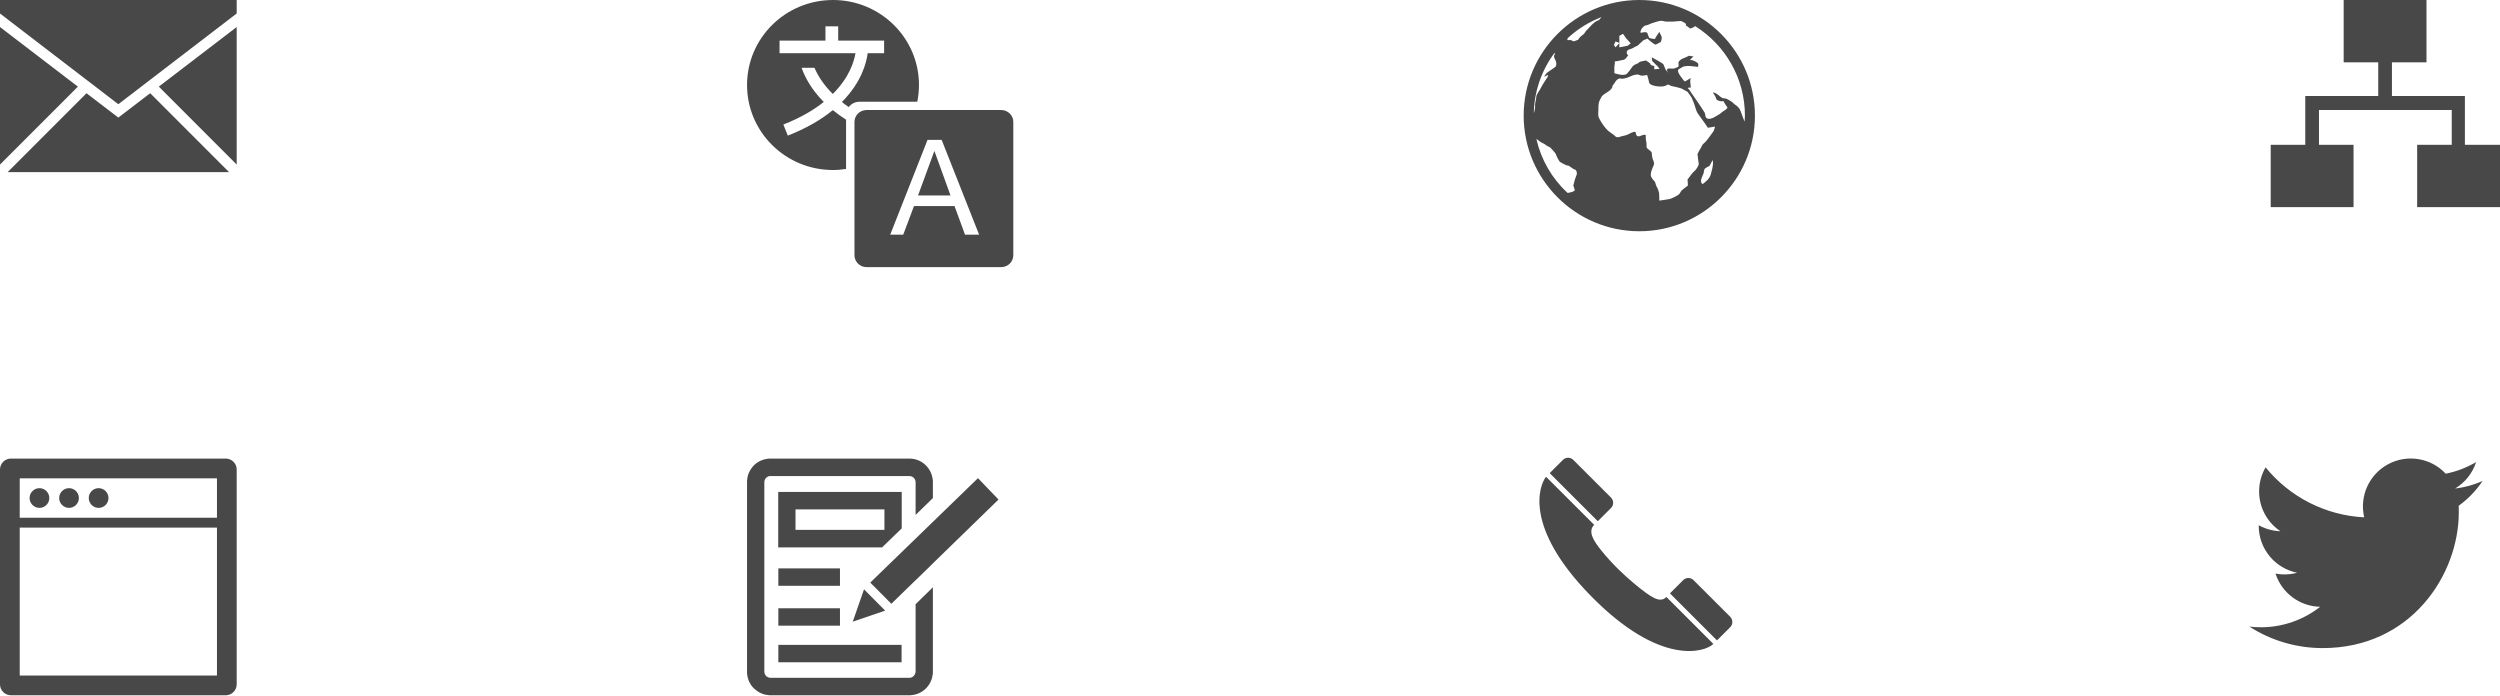
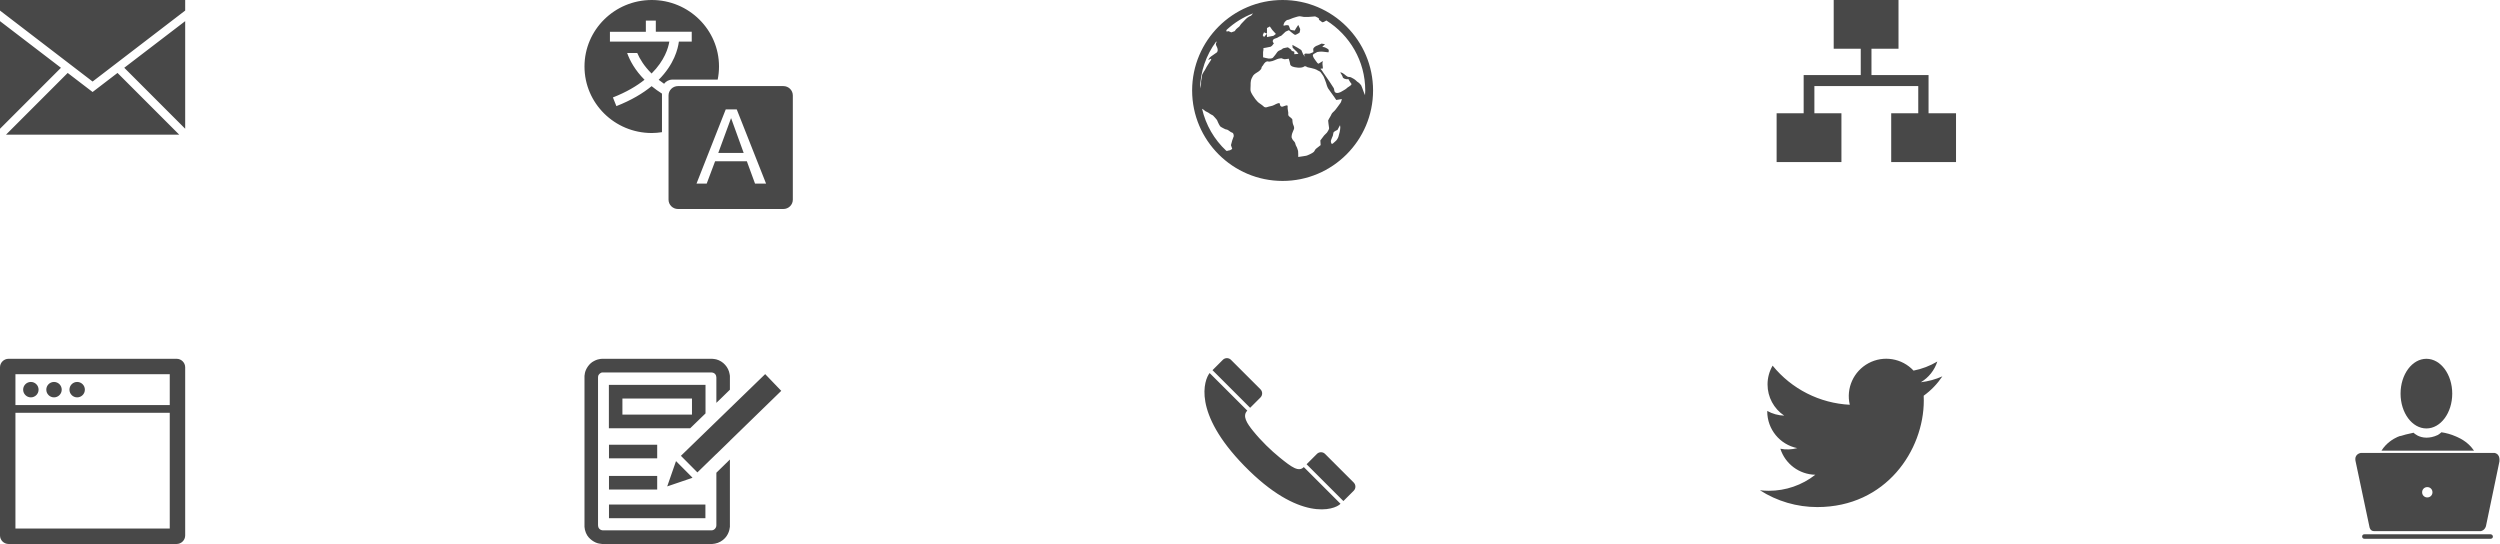
- <svg xmlns="http://www.w3.org/2000/svg" width="338" height="94" viewBox="0 0 338 94">
+ <svg xmlns="http://www.w3.org/2000/svg" width="432" height="94" viewBox="0 0 432 94">
  <g fill="#484848" fill-rule="evenodd">
    <path d="M30.971 23.273H1.034l10.663-10.668L16 15.898l4.306-3.296 10.665 10.67zM32 22.245V3.655L21.472 11.71 32 22.245zM0 22.25V3.654l10.532 8.059L0 22.25zM32 1.824V0H0v1.824L16 14.09 32 1.824zM112.599 14.89c-1.505 1.23-3.48 2.425-6.087 3.447l-.601-1.5c2.334-.915 4.108-1.972 5.464-3.054-1.65-1.658-2.534-3.306-3.002-4.62h1.744c.444 1.038 1.204 2.28 2.476 3.541 2.26-2.25 2.89-4.434 3.066-5.512h-10.263V5.49h6.207V3.563h1.722v1.926h6.207v1.703h-2.224c-.157 1.255-.81 3.913-3.488 6.599.29.23.604.458.933.685.329-.435.849-.72 1.44-.72h7.824c.147-.732.228-1.488.228-2.263C124.245 5.146 119.04 0 112.622 0 106.204 0 101 5.146 101 11.493s5.204 11.493 11.622 11.493c.603 0 1.19-.059 1.768-.146v-6.66a18.975 18.975 0 0 1-1.791-1.29zm22.77-.014h-18.215c-.901 0-1.631.722-1.631 1.613v18.013c0 .89.73 1.613 1.63 1.613h18.216c.9 0 1.631-.722 1.631-1.613V16.49c0-.89-.73-1.613-1.63-1.613zm-4.901 16.847l-1.414-3.86h-5.483l-1.453 3.86h-1.76l5.047-12.815h1.905l5.064 12.815h-1.906zm-4.156-11.272l-2.196 5.977h4.392l-2.16-5.977h-.036zM333.254 19.577v-6.601h-9.864V8.423h4.672V0h-11.198v8.423h4.672v4.553h-9.864v6.601H307V28h11.199v-8.423h-4.673v-4.704h17.948v4.704H326.8V28H338v-8.423zM221.633 0C213.013 0 206 7.012 206 15.633c0 8.62 7.014 15.632 15.633 15.632 8.62 0 15.633-7.011 15.633-15.632 0-8.62-7.013-15.633-15.633-15.633zm14.281 15.633c0 .273-.024.54-.04.81-.1-.253-.253-.584-.29-.727-.052-.216-.376-.97-.376-.97s-.323-.43-.538-.538c-.214-.108-.376-.377-.754-.591-.377-.217-.537-.324-.86-.324-.324 0-.645-.431-1.023-.646-.378-.214-.43-.107-.43-.107s.43.645.43.806c0 .161.483.43.97.322 0 0 .322.593.483.754.16.161-.054.323-.376.539-.324.214-.27.16-.433.322-.161.16-.699.432-.86.538-.162.107-.807.43-1.13.107-.157-.155-.109-.483-.215-.7-.108-.214-1.238-1.883-1.776-2.635-.094-.133-.324-.541-.484-.646-.16-.11.378-.11.378-.11s0-.377-.054-.645c-.055-.269.054-.645.054-.645s-.539.322-.702.43c-.16.108-.322-.214-.536-.484-.215-.268-.432-.593-.485-.862-.054-.268.27-.376.27-.376l.483-.269s.592-.107.97-.054c.376.054.968.109.968.109s.16-.378-.055-.539c-.214-.161-.7-.43-.915-.376-.214.053.107-.27.375-.485l-.596-.108s-.542.27-.704.324a1.362 1.362 0 0 0-.658.43c-.214.27.086.645-.129.754a3.36 3.36 0 0 1-.522.214c-.16.054-.673 0-.673 0-.556 0-.2.507-.055.687l-.43-.525-.32-.753s-.458-.322-.674-.429c-.215-.108-.878-.484-.878-.484l.046.484.624.631.055.015.325.43-.717.054v-.426c-.675-.163-.498-.331-.575-.383-.16-.107-.534-.377-.534-.377s-.633.108-.795.162c-.162.054-.208.215-.529.322-.324.108-.47.27-.577.43-.107.162-.458.646-.67.861-.217.216-.616.161-.778.161-.162 0-.939-.215-.939-.215v-.912s.105-.512.052-.674l.471-.079.787-.162.23-.162.332-.43s-.372-.27-.104-.646c.13-.181.594-.215.809-.377.214-.16.54-.269.54-.269s.377-.322.753-.7c0 0 .27-.162.592-.27 0 0 .916.808 1.078.808.162 0 .753-.376.753-.376s.161-.484.109-.646c-.055-.16-.324-.7-.324-.7s-.16.27-.322.485c-.161.215-.27.484-.27.484s-.753-.051-.806-.212c-.055-.163-.161-.429-.216-.589-.052-.162-.483-.156-.805-.048-.324.108.052-.58.052-.58s.325-.407.539-.407c.214 0 .7-.276.913-.328.217-.055.864-.3 1.131-.3.27 0 .593.115.755.115h.807l1.129-.09s.97.358.645.575c0 0 .379.232.54.394.151.152.542-.14.766-.265 4.026 2.527 6.718 6.997 6.718 12.094zM210.236 7.21c0 .215-.293.267 0 .808.375.7.053 1.023.053 1.023s-.916.645-1.077.753c-.161.108-.591.7-.323.538.27-.161.591-.323.323.108-.27.431-.754 1.13-.86 1.4-.108.27-.646.915-.646 1.238 0 .323-.215.97-.161 1.24.036.187-.083.74-.177.967a14.167 14.167 0 0 1 2.773-8.095c.055.006.095.02.095.02zm1.73-2.063a14.306 14.306 0 0 1 4.56-2.84c-.168.216-.371.436-.371.436s-.376 0-1.077.754c-.698.754-.537.538-.698.752-.162.215-.109.27-.486.54a1.821 1.821 0 0 0-.537.592l-.593.215-.483-.215s-.433.162-.379-.055c.016-.057.039-.117.063-.18zm6.45 1.255l-.214-.322.214-.484.519.207v-.961l.495-.268.412.591.633.701-.42.322-1.121.215v-.57l-.518.57zm6.998 5.06c.126-.1.537.16.537.16s1.346.27 1.56.431c.217.162.593.27.701.433.109.16.484.645.537.806.055.161.324.755.378.97.054.214.215.753.376 1.022.162.27 1.077 1.453 1.4 1.992l.97-.161s-.109.483-.216.645c-.107.161-.43.592-.591.807-.162.215-.376.538-.7.806-.322.268-.324.538-.484.754-.161.215-.377.7-.377.7s.108 1.077.16 1.292c.054.215-.376.806-.376.806l-.485.486-.649.86.053.806s-.49.379-.76.593c-.267.214-.225.376-.44.592-.215.214-1.057.592-1.272.646-.215.054-1.402.215-1.402.215v-.483l-.024-.539s-.164-.645-.326-.86c-.162-.216-.092-.54-.36-.808-.27-.27-.37-.484-.423-.647-.055-.161.058-.644.058-.644s.217-.593.324-.808c.109-.215.002-.537-.107-.754-.108-.216-.16-.755-.16-.915 0-.16-.432-.431-.593-.592-.161-.161-.107-.377-.107-.59 0-.218-.161-.701-.108-1.078.054-.377-.484-.109-.807 0-.323.108-.537-.109-.537-.432s-.592-.053-.97.161c-.378.215-.807.215-1.24.378-.429.16-.643-.162-.643-.162s-.378-.322-.645-.484c-.27-.161-.54-.483-.756-.753-.214-.27-.754-1.078-.806-1.399-.054-.324 0-.54 0-.917 0-.376 0-.591.053-.86.054-.27.215-.593.378-.862.16-.27.753-.592.913-.7.161-.107.539-.429.539-.645 0-.215.216-.322.322-.539.11-.215.485-.752.97-.537 0 0 .43-.053.59-.107.161-.054.592-.214.805-.322.215-.108.751-.16.751-.16s.424.17.585.17c.161 0 .686-.094.686-.094s.243.78.243.942c0 .162.161.322.431.43.266.11 1.506.38 2.044-.051zm6.19 10.55c0 .16-.055.592-.109.807-.056.216-.162.593-.215.806-.054.216-.323.647-.483.755-.161.108-.432.431-.592.484-.16.054-.27-.377-.216-.592.055-.216.323-.807.323-.807s.054-.322.107-.539c.055-.214.701-.483.701-.483l.431-.808c-.002 0 .052.217.052.377zm-23.885-3.207c.07.018.169.068.31.193.202.177.322.267.592.376.268.11.376.269.7.43.323.163.216.056.645.54.431.483.377.483.484.753.107.27.27.537.378.7.108.162.43.269.591.377.161.108.43.215.591.215.163 0 .647.484.916.537.27.056.27.594.27.594l-.27.753-.216.806.216.646s-.324.27-.537.27c-.199 0-.266.126-.483.066a14.269 14.269 0 0 1-4.187-7.256zM117.661 78.765l2.85 2.866 3.278-3.189v.012l2.338-2.275v-.011l.761-.74 8.112-7.89-1.389-1.446-1.388-1.446-8.112 7.865-6.45 6.254zm1.993 3.769l-2.84-2.856-1.521 4.374 4.312-1.47.05-.048zm-.08-13.661v2.769h-12.021v-2.77h12.021zm2.339-2.365h-16.699v7.498h14.046l2.653-2.568v-4.93zm1.084-2.144c.548.05.792.466.792.87v4.377c.18-.175.364-.35.548-.524l1.79-1.746v-2.388c0-.037-.036-.209-.049-.307a3.134 3.134 0 0 0-.78-1.605 3.129 3.129 0 0 0-1.534-.943c-.243-.061-.463-.073-.706-.098h-19c-.11.012-.232.012-.318.025a5.144 5.144 0 0 0-.462.098c-.11.036-.232.085-.317.11-.11.037-.22.11-.329.159-.84.417-1.425 1.384-1.559 2.07l-.073.49v26.095c0 .025.037.331.073.49.037.16.098.307.146.466.037.074.085.172.11.245.39.882 1.461 1.568 2.192 1.678.17.025.341.062.512.074h19.05c.036 0 .316-.037.462-.061a3.178 3.178 0 0 0 1.754-.98c.402-.441.621-.944.73-1.372.037-.184.074-.368.098-.552V79.402l-2.338 2.285v9.066c.012.49-.414.883-.768.883h-18.927c-.536-.074-.755-.49-.755-.87v-25.52c.012-.06.012-.146.012-.195.048-.393.475-.711.767-.687h18.879zm-1.103 22.824h-16.662v2.353h16.662v-2.353zm-8.33-4.95h-8.332v2.353h8.331V82.24zm0-5.39h-8.332v2.353h8.331v-2.353zM335.641 65.033a12.87 12.87 0 0 1-3.715 1.018 6.48 6.48 0 0 0 2.844-3.579 12.948 12.948 0 0 1-4.108 1.57 6.468 6.468 0 0 0-11.021 5.9 18.366 18.366 0 0 1-13.333-6.758 6.435 6.435 0 0 0-.876 3.252 6.465 6.465 0 0 0 2.878 5.384 6.45 6.45 0 0 1-2.93-.81v.082a6.473 6.473 0 0 0 5.188 6.343 6.503 6.503 0 0 1-2.921.11 6.475 6.475 0 0 0 6.042 4.492 12.976 12.976 0 0 1-8.033 2.77c-.522 0-1.037-.031-1.543-.091a18.304 18.304 0 0 0 9.915 2.906c11.898 0 18.404-9.856 18.404-18.404 0-.28-.006-.56-.018-.838a13.1 13.1 0 0 0 3.227-3.347zM209.025 64.46c-.94 1.178-3.023 6.797 5.981 16.026 9.486 9.722 15.588 7.66 16.636 6.569l-6.343-6.343c-.88.88-2.022.094-4.212-1.693-1.449-1.183-3.116-2.772-4.563-4.564-1.016-1.256-1.914-2.576-.991-3.498l-6.508-6.497zM233.925 84.794a.993.993 0 0 0-.007-1.41v-.005l-4.95-4.944a.99.99 0 0 0-1.402 0l-1.789 1.788 6.36 6.36s1.787-1.782 1.787-1.785l.001-.004zM217.81 68.679a.993.993 0 0 0-.007-1.41v-.005l-5.092-5.087a.99.99 0 0 0-1.403 0l-1.789 1.789 6.503 6.502s1.787-1.782 1.787-1.785l.001-.004z" />
    <g transform="translate(0 62)">
      <path d="M30.533 0H1.467C.667 0 0 .667 0 1.467v29.066C0 31.333.667 32 1.467 32h29.066c.8 0 1.467-.667 1.467-1.467V1.467C32 .667 31.333 0 30.533 0zm-1.2 29.333H2.667v-20h26.666v20zm0-21.333H2.667V2.667h26.666V8z" />
      <circle cx="5.333" cy="5.333" r="1.333" />
      <circle cx="9.333" cy="5.333" r="1.333" />
      <circle cx="13.333" cy="5.333" r="1.333" />
    </g>
+     <g>
+       <path d="M430.386 92.323h-21.82c-.234 0-.389.156-.389.389s.155.388.388.388h21.82c.234 0 .39-.155.39-.388a.418.418 0 0 0-.39-.389zm.699-14.055h-23.14s-1.204.156-.894 1.476l2.407 11.376s.117.66.777.66h18.443s.66-.078.893-.854l2.33-11.182c-.04.039.27-1.204-.816-1.476zm-11.803-4.232c2.466 0 4.465-2.694 4.465-6.018s-2-6.018-4.465-6.018c-2.466 0-4.465 2.694-4.465 6.018s1.999 6.018 4.465 6.018zm5.396 1.514c-.038 0-.038-.038-.077-.038-.078-.04-.194-.078-.272-.117a9.67 9.67 0 0 0-2.446-.699 4.14 4.14 0 0 1-.621.466c-.738.35-1.398.466-1.98.466-1.32 0-2.097-.738-2.136-.776l-.078-.078c-1.009.194-1.824.427-2.29.582v-.039s-.194.078-.505.195c-.699.31-1.941 1.048-2.757 2.368h15.997c-.505-.738-1.36-1.67-2.835-2.33zm-5.241 10.406a.879.879 0 0 1-.893-.893c0-.505.388-.893.893-.893s.893.388.893.893a.879.879 0 0 1-.893.893z" />
+     </g>
  </g>
</svg>
